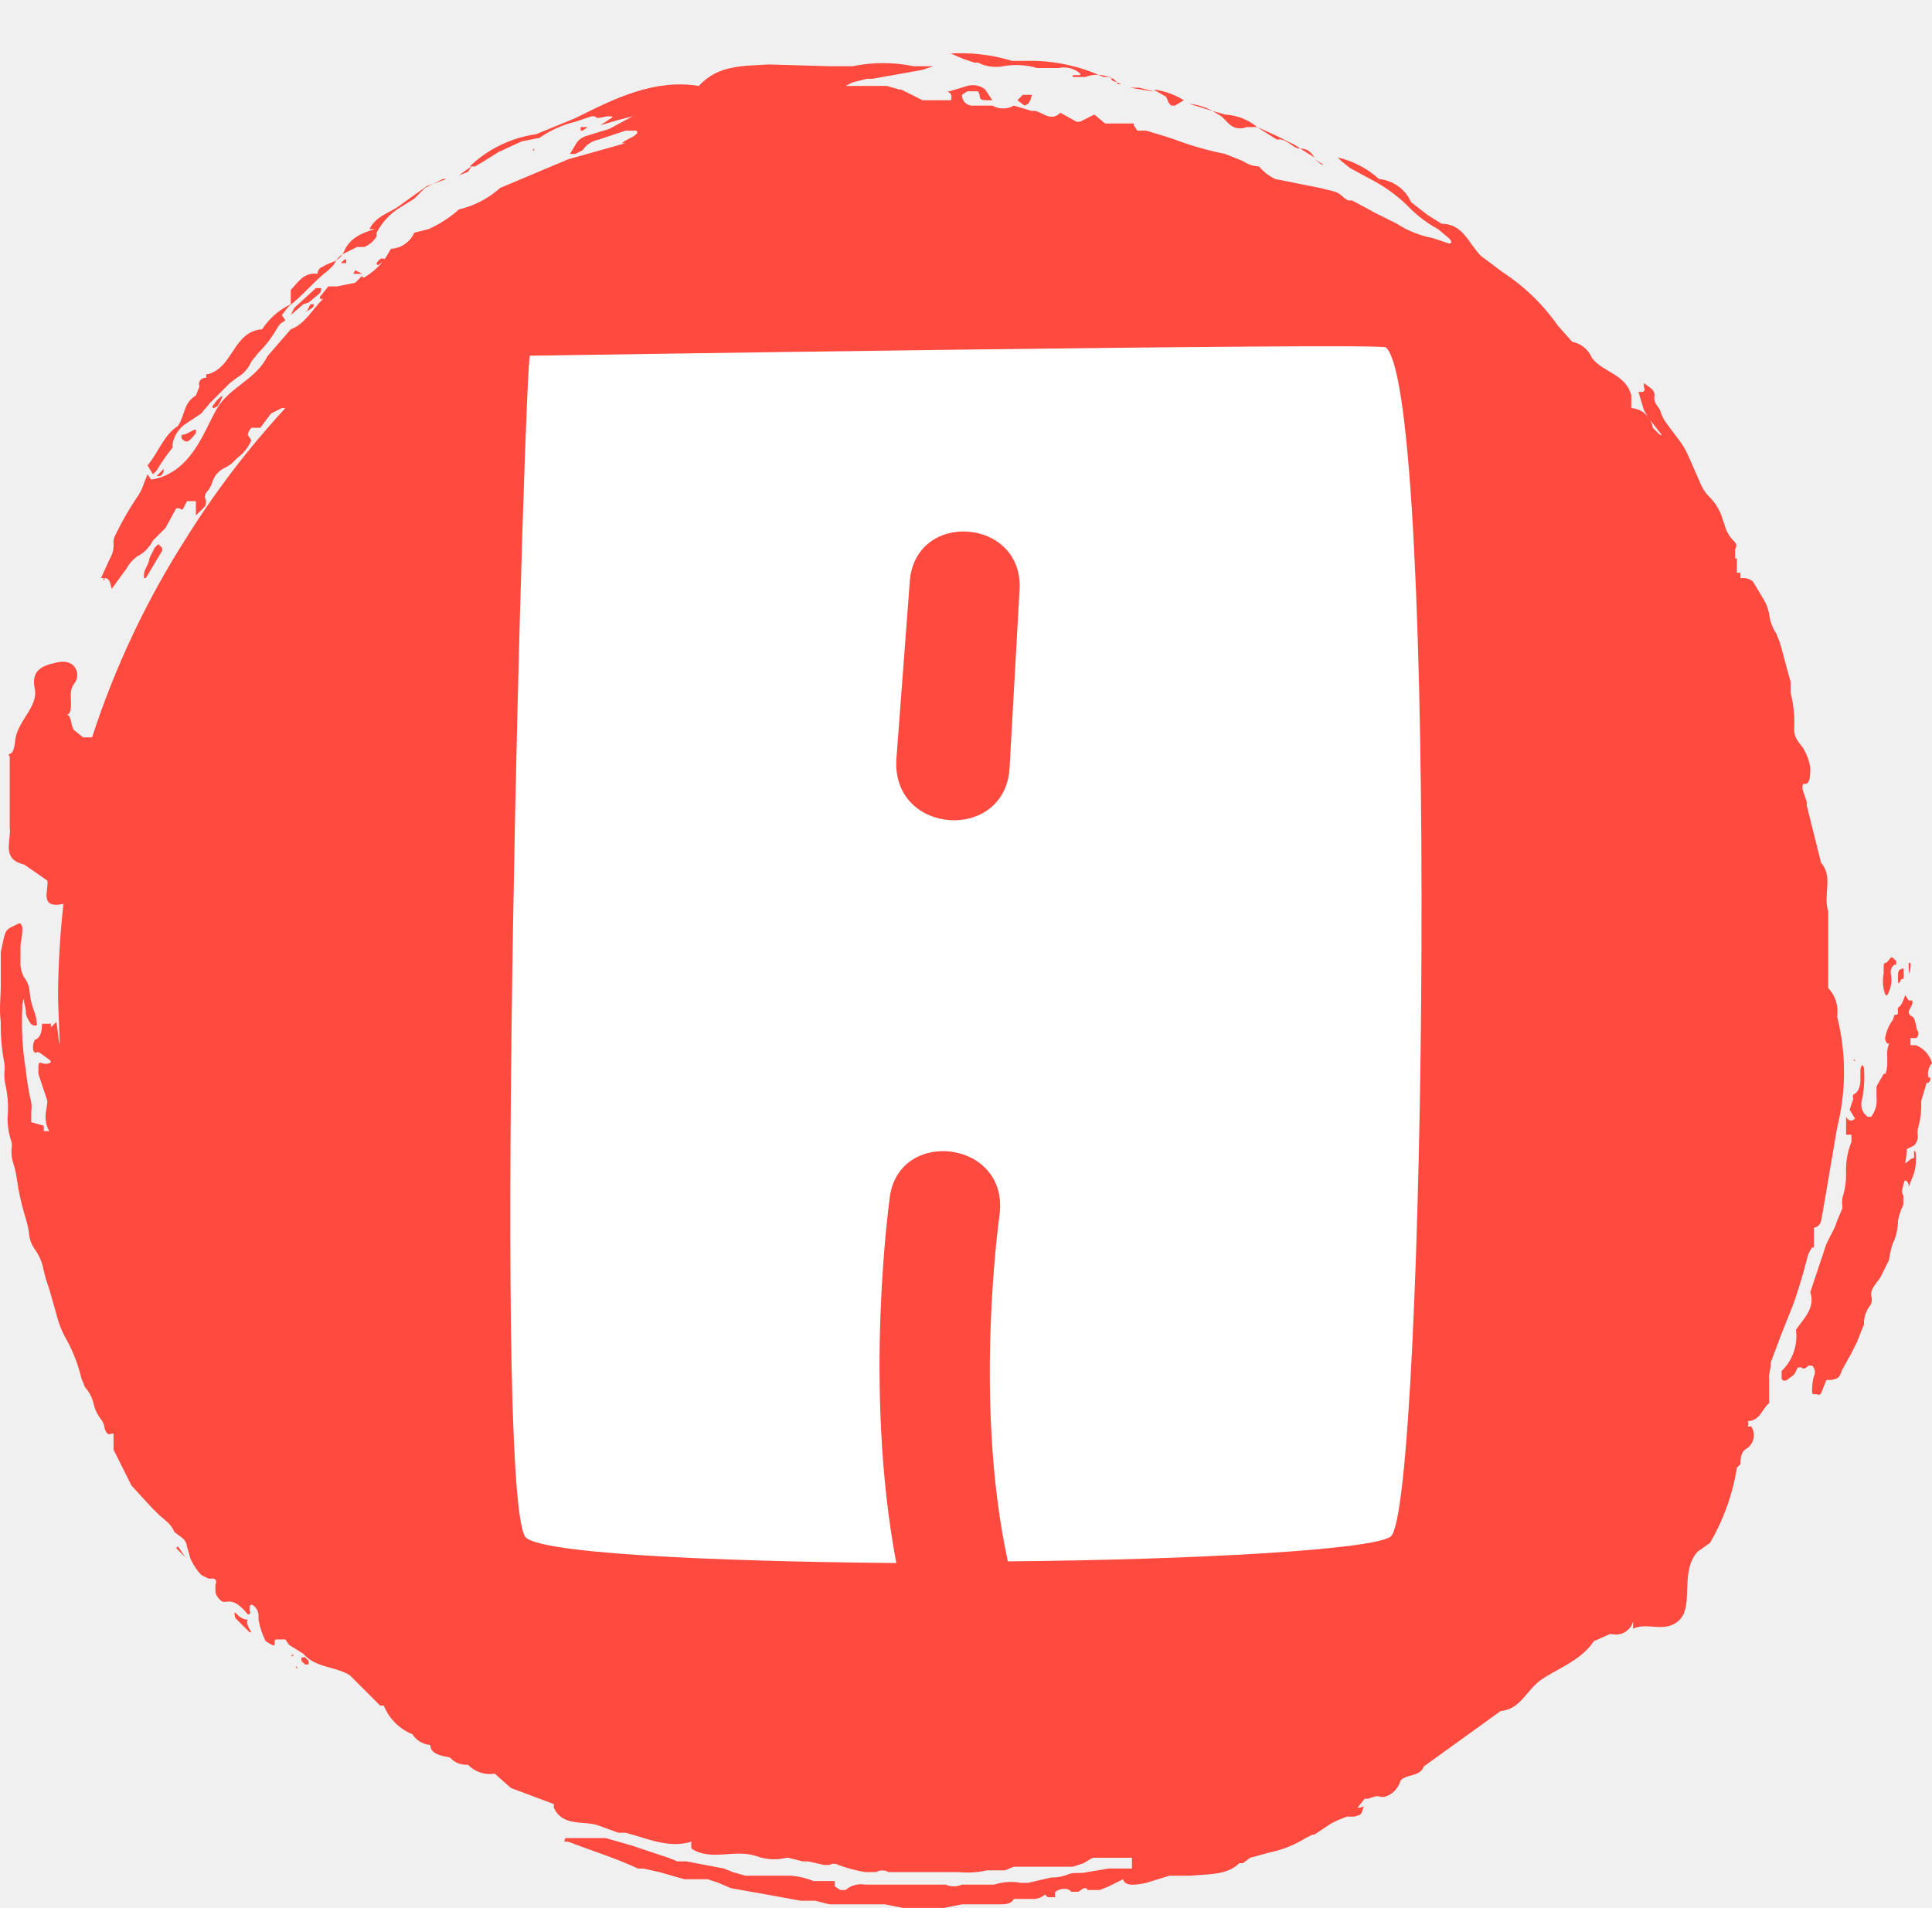
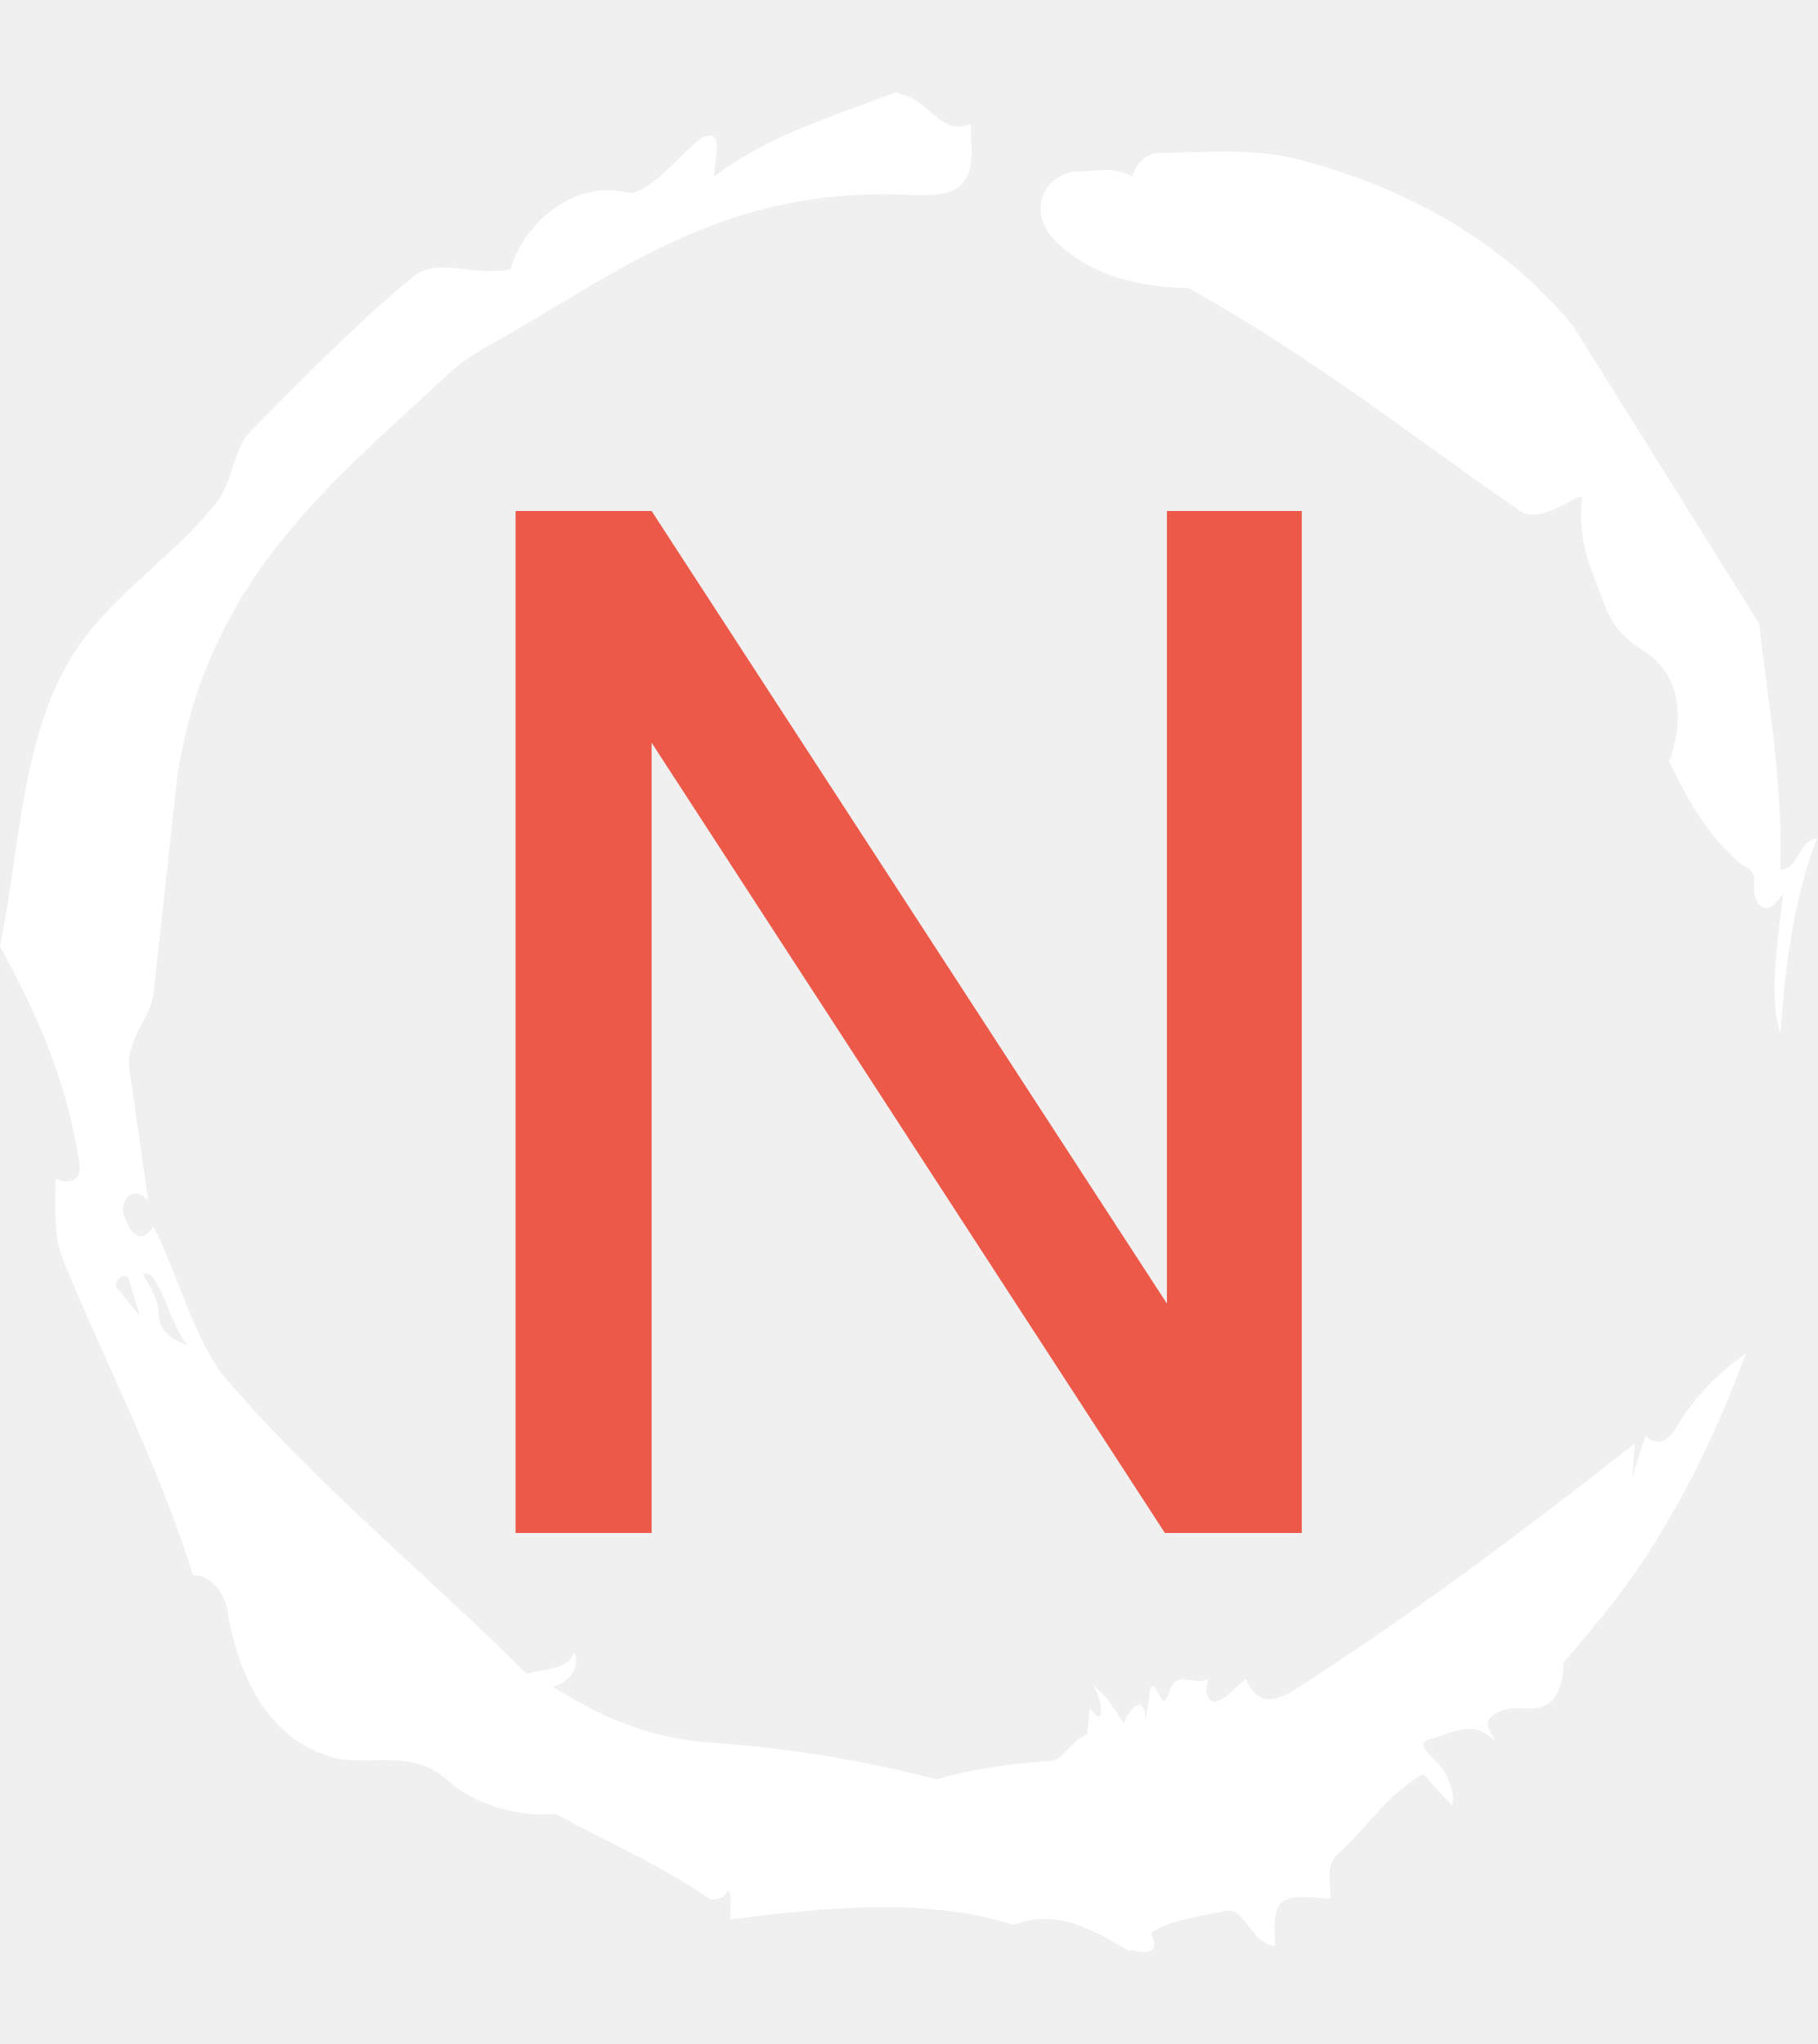
- <svg xmlns="http://www.w3.org/2000/svg" width="308.761" height="304.916" viewBox="0 0 106.008 104.687" class="css-1j8o68f" version="1.1" id="svg23">
-   <defs id="SvgjsDefs2684" />
-   <g id="SvgjsG2685" featurekey="rootContainer" transform="matrix(0.9820593,0,0,0.9820593,-0.05456052,0)" fill="#ff4a3f">
-     <g id="g17">
-       <path d="M19.8 15.3h.5l-.4-.2zm.5.1zm.8-.7c0 .1 0 .1.1.1l.4-.3c-.2-.1-.3-.1-.5.2zm.4-.2zm-4.1 2.3zm-.2.6l.3-.2c.1-.1.1-.2.1-.2h-.2l-.2.4c-.1-.1-.1 0 0 0zm2.2-2.9h-.1l-.2.2h.3zm-2.1 2.4l.6-.5c.1-.1.1-.2.1-.3h-.3l-1.2 1.1-.2.4.7-.6zm-1.1.8z" id="path3" />
-       <path d="M9.7 25v-.2a1.7 1.7 0 0 1 .7-1.1l.9-.6.5-.6.7-.7.4-.4.4-.3a1.9 1.9 0 0 0 .8-.9l.4-.5a5.9 5.9 0 0 0 1-1.3l.2-.3.3-.2-.2-.3.4-.5c.8-.6 1.4-1.4 2.2-2l.3-.3a1.4 1.4 0 0 1 .5-.6l.8-.4h.4a1.4 1.4 0 0 0 .7-.6V13a3.5 3.5 0 0 1 1.3-1.4l.8-.5.2-.2.4-.4 1-.5h.2l-1.1.4-1.4 1c-.6.5-1.4.6-1.8 1.4h.3c-.7.2-1.4.5-1.7 1.2s-.8.6-1.2.9a.4.4 0 0 0-.3.4c-.8-.1-1.1.5-1.5.9v.8a3.9 3.9 0 0 0-1.6 1.4c-1.6.1-1.6 2.1-3 2.5h-.1a.2.2 0 0 0 0 .2c-.3 0-.5.2-.4.5l-.2.5c-.7.4-.6 1.1-1 1.7-.8.5-1.1 1.5-1.7 2.2l.3.5.2-.2a11.6 11.6 0 0 1 .9-1.3zM53.9 3.3l.6.2h.2a2.2 2.2 0 0 0 1.4.2 4.1 4.1 0 0 1 1.9.1h1.2a1.4 1.4 0 0 1 1.2.3.1.1 0 0 1 0 .1H60a.1.1 0 0 0 0 .1h.7a1.8 1.8 0 0 1 1.3 0c.2 0 .1.1.2.2l.5.2h-.2c-.2-.4-.5-.4-.8-.4a9.7 9.7 0 0 0-4.3-.9h-.8A9.8 9.8 0 0 0 53 3h.2zm7.3 3.1zM50.3 4.7zm10.9 1.7h.2-.2zM19 14.7zm32.1-10zm17.6 2.2a.9.9 0 0 0 1 .2h.6a3.1 3.1 0 0 0-1.8-.7l-.7-.2.5.3zm-3.4-1.3c0 .1.1.2.2.3h.2l.5-.3a4.2 4.2 0 0 0-1.7-.6l.7.4zm7.4 2.7l.8.5c-.2-.3-.4-.5-.8-.5z" id="path5" />
-       <path d="M99 76.1l.6-1.6.6-1.5c.2-.5.6-1.8.8-2.6a1.7 1.7 0 0 1 .3-.7h.1v-1.1c.5-.1.4-.6.5-.9l.8-4.7a12.7 12.7 0 0 0 0-6.2 1.9 1.9 0 0 0-.5-1.6v-4.3c-.3-.9.3-1.9-.4-2.7L101 45a.4.4 0 0 0 0-.2l-.2-.6a.5.5 0 0 1 0-.4h.1c.3 0 .3-.5.3-.9a3 3 0 0 0-.4-1.1l-.3-.4a1.1 1.1 0 0 1-.2-.7 6.7 6.7 0 0 0-.2-2v-.6c-.2-.7-.4-1.5-.6-2.2l-.2-.5a2.5 2.5 0 0 1-.4-1.1 2.5 2.5 0 0 0-.3-.8l-.6-1a.8.8 0 0 0-.6-.2h-.1V32h-.2v-.8H97V31a.4.4 0 0 0 0-.1v-.2c.1-.2.1-.3-.1-.5a1.8 1.8 0 0 1-.4-.6l-.2-.6a2.9 2.9 0 0 0-.7-1.2 2.2 2.2 0 0 1-.5-.7l-.7-1.6a4.3 4.3 0 0 0-.6-1l-.6-.8a2.4 2.4 0 0 1-.4-.8l-.2-.3a.6.6 0 0 1-.1-.5.5.5 0 0 0-.2-.4l-.4-.3v.2c.1.2 0 .3-.1.3h-.2l.3 1 .3.5.7.9h-.1l-.2-.2-.2-.2a1.3 1.3 0 0 0-1.2-1.1v-.7c-.3-1.2-1.6-1.3-2.2-2.1a1.5 1.5 0 0 0-1.1-.9l-.8-.9a11.3 11.3 0 0 0-3.1-3l-.8-.6-.4-.3c-.7-.7-1-1.8-2.2-1.8l-.8-.5-.9-.7a2.2 2.2 0 0 0-1.8-1.3 5.1 5.1 0 0 0-2.3-1.2l.2.2.5.4 1.3.7a8.5 8.5 0 0 1 2.1 1.6 6.8 6.8 0 0 0 1.5 1.1l.6.5c.1.1.2.2.1.3H81l-.9-.3a5.6 5.6 0 0 1-2-.8l-1.2-.6-1.3-.7h-.2c-.3-.1-.4-.4-.8-.5l-.8-.2-2.5-.5a2.6 2.6 0 0 1-.9-.7 1.7 1.7 0 0 1-.9-.3l-1-.4a18.1 18.1 0 0 1-2.8-.8l-.6-.2-1-.3h-.5l-.2-.3v-.1h-1.6l-.6-.5-.4.2-.4.2h-.2l-.9-.5c-.6.6-1.1-.2-1.6-.1l-1-.3a1.2 1.2 0 0 1-1.2 0h-1.2a.6.6 0 0 1-.5-.6l.3-.2h.6a.7.7 0 0 1 .1.3c0 .2.2.2.5.2h.2l-.4-.6a1.1 1.1 0 0 0-1-.2l-1 .3H53c.3.2.2.3.2.5h-1.6l-.4-.2-.8-.4h-.1l-.7-.2h-2.3l.4-.2.8-.2h.3l1.7-.3 1.1-.2.6-.2h-1.1a8.4 8.4 0 0 0-3.4 0h-1.3L43 3.6c-1.4.1-2.8 0-3.9 1.2-2.5-.4-4.7.7-6.9 1.8l-2.2.9a6.7 6.7 0 0 0-3.7 1.8h.3l.5-.3.8-.5 1.3-.6 1-.2a6 6 0 0 1 2-.9l.9-.3h.2c.1.2.5 0 .7 0h.2c.1 0 .1.1 0 .1l-.6.4 1-.3.8-.2-1.3.7-1.3.4a1 1 0 0 0-.6.5l-.3.5h.3l.4-.2a1.4 1.4 0 0 1 .9-.6l1.5-.5h.5a.1.1 0 0 1 .1.2c-.2.2-.6.3-.8.5h.2l-3.2.9-3.8 1.6a5.2 5.2 0 0 1-2.3 1.2 6.6 6.6 0 0 1-1.7 1.1l-.8.2a1.5 1.5 0 0 1-1.3.9l-.3.5a3.7 3.7 0 0 1-1.2 1.1h-.1v-.1l-.2.2-.2.2-1 .2h-.5l-.4.5c-.1.1-.1.2 0 .2h.1c-.6.6-1 1.4-1.8 1.7L15 19.9c-.6 1.2-1.8 1.6-2.6 2.6s-1.4 3.9-3.9 4.3l-.2-.3-.2.5a2.7 2.7 0 0 1-.4.8 16.9 16.9 0 0 0-1.2 2.1.8.8 0 0 0-.1.5 1.4 1.4 0 0 1-.2.8l-.5 1.1h.2c.3 0 .3.3.4.6l.8-1.1a2.2 2.2 0 0 1 .6-.7 2 2 0 0 0 .9-.9l.3-.3.4-.4.6-1.1h.2c.1.1.1.1.2 0l.2-.4h.5v.8l.5-.5a.5.5 0 0 0 0-.5.4.4 0 0 1 .1-.3 1.5 1.5 0 0 0 .3-.5 1.3 1.3 0 0 1 .8-.9l.3-.2.3-.3a2.4 2.4 0 0 0 .8-1l-.2-.3c0-.1.1-.3.2-.4h.5l.6-.8.6-.3h.2a48.8 48.8 0 0 0-5.5 7.2h-.1.1a48.4 48.4 0 0 0-5.3 11.2h-.5l-.5-.4c-.2-.2-.1-.7-.4-.9h.1c.3-.5-.1-1.2.3-1.7s.1-1.4-.9-1.2-1.5.5-1.3 1.5-1 1.8-1.1 2.9-.5.5-.3.9v3.9c.1.8-.5 1.8.8 2.1l1.3.9c.1.5-.5 1.6.9 1.3a49.2 49.2 0 0 0-.3 5c0 1.1.1 2.2.1 3.3v-.4c-.1-.4-.1-.8-.2-1.3l-.3.3v-.2h-.5c0 .5-.1.8-.4.9a.9.9 0 0 0-.1.5c0 .1.1.3.2.2s.4.2.7.4-.2.3-.4.2-.2.1-.2.3v.3l.5 1.5c0 .3-.1.6-.1.9a1.7 1.7 0 0 0 .2.8h-.3v-.3l-.7-.2v-.6a1.5 1.5 0 0 0 0-.5 14.6 14.6 0 0 1-.3-1.8 16.6 16.6 0 0 1-.2-3.5.9.9 0 0 1 .1-.5v.2a2.9 2.9 0 0 1 .1.5.8.8 0 0 0 .1.4c.1.2.2.4.4.4s.1-.1.1-.2a2.1 2.1 0 0 0-.1-.5 4.2 4.2 0 0 1-.3-1.3 1.5 1.5 0 0 0-.3-.7 1.6 1.6 0 0 1-.2-.9v-.8c0-.3.1-.6.1-.9a.5.5 0 0 0-.1-.4h-.1c-.8.4-.7.2-1 1.6V55c0 .7-.1 1.4 0 2.1a10.8 10.8 0 0 0 .2 2.3 1.8 1.8 0 0 1 0 .5 3.1 3.1 0 0 0 .1.9 5.9 5.9 0 0 1 .1 1.3 3.9 3.9 0 0 0 .2 1.7 1.2 1.2 0 0 1 0 .4 2.1 2.1 0 0 0 .1.8 4.9 4.9 0 0 1 .2.9 14 14 0 0 0 .5 2.2 5 5 0 0 1 .2 1 1.7 1.7 0 0 0 .3.7 2.9 2.9 0 0 1 .5 1.2 8.5 8.5 0 0 0 .3 1l.4 1.4a5.4 5.4 0 0 0 .6 1.5 8.5 8.5 0 0 1 .8 2.1l.2.5a2.1 2.1 0 0 1 .5 1 2.1 2.1 0 0 0 .4.8 1 1 0 0 1 .2.5c.1.3.2.4.4.3h.1v.9l.5 1 .5 1 1.1 1.2.4.4c.3.3.7.5.9 1l.4.3a.7.7 0 0 1 .3.5l.2.7a3.3 3.3 0 0 0 .6.9l.4.2h.3a.2.2 0 0 1 .1.3 2.5 2.5 0 0 0 0 .5.9.9 0 0 0 .4.5h.2c.4-.1.8.2 1.2.7h.1c0-.1.1-.1 0-.2v-.2c0-.1.1-.2.2-.1a.7.7 0 0 1 .3.6v.2a4.3 4.3 0 0 0 .4 1.2c.5.3.5.3.5.1s0-.2.2-.2h.4l.2.3.8.5c.7.8 1.8.7 2.6 1.2l1.7 1.7h.2a2.9 2.9 0 0 0 1.6 1.6 1.3 1.3 0 0 0 1 .6c0 .5.6.6 1.1.7a1.2 1.2 0 0 0 .8.4h.2a1.7 1.7 0 0 0 1.5.5l.9.8 2.4.9v.2c.5 1.1 1.7.7 2.5 1l1.1.4h.4c1.2.3 2.4.9 3.7.5a.7.7 0 0 0 0 .4c1.1.7 2.4 0 3.6.4a2.9 2.9 0 0 0 1.7.1h.1l.8.2h.3l.9.2h.3a.5.5 0 0 1 .5 0 7.9 7.9 0 0 0 1.5.4h.6a.7.7 0 0 1 .7 0h3.9a5 5 0 0 0 1.6-.1h1l.5-.2H60l.6-.2.5-.3h2.2v.6H62l-1.2.2c-.4.1-.7 0-1 .1a2.4 2.4 0 0 1-1 .2l-1.3.3h-.4a3.1 3.1 0 0 0-1.5.1h-1.8a1.1 1.1 0 0 1-.9 0h-4.5a1.3 1.3 0 0 0-1.1.3H47l-.3-.2v-.3h-1.2a4.1 4.1 0 0 0-1.3-.3h-2.5l-.7-.2-.5-.2-2.1-.4h-.5l-.5-.2-2.1-.7-1.4-.4h-2.2c-.1 0-.1.1-.1.2h.2c1.3.5 2.6.9 3.9 1.5h.3l.9.2 1.4.4h1.3l.6.2.7.3 1.7.3 1.1.2 1.1.2h.8l.8.2h3.1l1 .2h2.3l1-.2H56c.4 0 .6-.1.7-.3h1a1 1 0 0 0 .8-.3c-.1.1 0 .1.1.2h.4v-.2c0-.1 0-.1.2-.2s.6-.1.7.1h.4l.3-.2c.2 0 .2 0 .2.1h.7l.5-.2.8-.4c.1.3.4.4 1.3.2l1.3-.4h1.2c.9-.1 2 0 2.7-.7h.2l.4-.3 1.1-.3a6.1 6.1 0 0 0 2-.8l.4-.2h.1l.9-.6.4-.2.5-.2h.4c.4-.1.4-.1.5-.4s0-.1-.2-.1h-.1l.4-.5h.2c.3-.1.5-.2.7-.1h.2a1.3 1.3 0 0 0 .9-.9c.3-.4 1.1-.2 1.3-.8l4.3-3.1c1.1-.1 1.4-1.1 2.2-1.7s2.3-1.1 3-2.2l.9-.4h.1a1 1 0 0 0 1.2-.7v.4c.8-.4 1.8.3 2.6-.5s0-2.7 1-3.8l.7-.5a12.1 12.1 0 0 0 1.5-4.2l.2-.2c0-.3 0-.7.4-.9a.9.9 0 0 0 .2-1.2h-.2a.3.3 0 0 0 0-.3c.7 0 .8-.7 1.2-1V77a.5.5 0 0 1 0-.2 3.8 3.8 0 0 0 .1-.7zM5.9 32.2z" id="path7" />
-       <path d="M26.4 9.3l-.3.2-.4.3.5-.2zm6.1-2h.1l.3-.2h-.4zm-2.6 1l-.1.1h.1v-.1zm-1.5 1.4zm1.3-.2zm-6.3 3.1zM9.2 26.2l-.4.4H9a.4.4 0 0 0 .2-.4zm3-3.5a2.1 2.1 0 0 0 .3-.6 1.5 1.5 0 0 0-.5.5c-.1.1-.1.2 0 .2zM11 24.2V24c-.2 0-.5.3-.8.3v.2c.3.3.4.2.8-.3zm3 66.2zM73.9 9.2h.1l-.5-.3zm-2.5-1.4c.5-.1.8.4 1.2.5h.1l-.3-.2-1-.5-1.1-.5.3.2zM52.8 3.1zm11.7 2h-.1l-1.2-.2h.5zm2 .7l1.3.4a3.3 3.3 0 0 0-1.3-.4zm-9 0a1 1 0 0 0 .2-.5h-.5l-.3.3.4.3zm9 1.6zM49.9 4.2zm2.9.7zM48.5 4zm13.8 2.1a.5.5 0 0 0 0 .1zm44.8 52.3h-.3V58h.3c.1 0 .2-.3.1-.4s-.1-.7-.3-.8a.3.3 0 0 1-.2-.3l.2-.4a.4.4 0 0 0 0-.2h-.2l-.2-.3c-.1.3-.2.6-.4.7a.5.5 0 0 0 0 .2c0 .1 0 .2-.1.2h-.1a1.1 1.1 0 0 1-.1.3 2.3 2.3 0 0 0-.4.9.4.4 0 0 0 .1.4h.1a1.7 1.7 0 0 0-.1.8v.4a1.8 1.8 0 0 1-.1.5h-.1l-.4.7v.6a1.5 1.5 0 0 1-.3 1.1h-.2l-.2-.2a.9.9 0 0 1-.1-.8 6.5 6.5 0 0 0 .1-1.7c0-.1-.1-.2-.1-.2a.5.5 0 0 0-.1.3v.6c0 .2-.1.6-.3.7s-.1.2-.1.3l-.2.6.3.5c-.2.2-.4.1-.5-.1v1h.3v.4a4.2 4.2 0 0 0-.3 1.4 3.3 3.3 0 0 0 0 .4 4 4 0 0 1-.2 1.3 2 2 0 0 0 0 .6l-.3.7a3.2 3.2 0 0 1-.3.7l-.3.6-.9 2.7c.3.9-.4 1.5-.8 2.1a2.7 2.7 0 0 1-.8 2.3v.4c0 .1.1.2.3.1l.4-.3.2-.4h.2c.1.1.2.1.4-.1h.2a.5.5 0 0 1 .1.6 2.9 2.9 0 0 0-.1.8c0 .1 0 .2.1.2h.2c.1.1.2 0 .3-.3l.2-.5h.3c.4-.1.4-.1.6-.6l.5-.9.3-.6.4-1a1.6 1.6 0 0 1 .3-1 .6.6 0 0 0 .1-.6c0-.2 0-.3.2-.6l.3-.4.5-1a4.7 4.7 0 0 1 .2-.9 3 3 0 0 0 .3-1.3 3.8 3.8 0 0 1 .3-.9v-.5c-.1-.2-.1-.2 0-.6s.1-.2.2-.2a.4.4 0 0 1 .1.3l.2-.5a2.3 2.3 0 0 0 .2-.9v-.3c0-.1 0-.3-.1-.3v.4c-.2 0-.3.2-.5.3a6.4 6.4 0 0 0 .1-.8l.4-.2a.7.7 0 0 0 .2-.6 1.4 1.4 0 0 1 0-.3 4.8 4.8 0 0 0 .2-1.4v-.2l.3-1h.1a.3.3 0 0 0 .1-.3h-.1a.9.9 0 0 1 .2-.8 1.5 1.5 0 0 0-.9-1zm-1.2 7.8zm-.2-9.9zm0 0zM9.1 30.8a.3.3 0 0 0 0-.2l-.2-.2-.2.2-.3.6c0 .3-.3.6-.3.9v.2h.1zm96.3 24.8h.1a1.7 1.7 0 0 0 .2-1.2.5.5 0 0 1 .2-.5h.1v-.2l-.2-.2h-.1c-.1.1-.2.3-.3.3s-.1.1-.1.3v.3a2.2 2.2 0 0 0 .1 1.2zM13.2 90.1c-.1 0 0 .2 0 .3l.8.8h.1c-.2-.3-.3-.6-.2-.7a.9.9 0 0 1-.5-.2zm.8.3zm92.3-35.7h.1a2 2 0 0 0 0-.6c-.3.1-.3.1-.3.6s.1.1.2 0z" id="path9" />
-       <path d="M106.7 62a.6.6 0 0 0 .1-.5c0-.1-.1-.2-.1-.1h-.2v.2c0 .4.1.5.2.4zm.1-8.2h-.1v.6a1 1 0 0 0 .1-.6zM17.1 92.6h-.2v.2l.2.2h.2v-.2zm86.6-33.3c0-.1 0-.1-.1-.1zM9.9 86.5l.5.5-.4-.6z" id="path11" />
-       <circle cx="10.5" cy="87.1" transform="rotate(-24.8 10.4 87.159)" id="circle13" />
-       <path d="M9.7 30.1h-.1v.2-.2h.1zm83.2-6.6l-.2-.3h-.1zm-14.7 77.1zM5.9 32.2zm-.1.2a.3.3 0 0 0 .1-.2v.2zm1.9-4.9zM61.5 2.4zm42.8 58.2v.1-.1zM16.4 92.5h-.1c.1.1.2 0 .1-.1zm.2.7h.1l-.1-.1v.1zm73.9-71.3zm15.2 34.4zM14.6 91.7zm92.1-37zm-.8 11.4zM34.6 0z" id="path15" />
-     </g>
-   </g>
-   <g id="SvgjsG2686" featurekey="nameFeature-0" transform="matrix(2.284354,0,0,2.284354,27.98006,-5.60952)" fill="#ffffff">
-     <path d="M9.6 16.48 l-0.32 4.24 c-0.08 1.8 2.6 1.96 2.72 0.2 l0.24 -4.28 c0.12 -1.76 -2.56 -1.96 -2.64 -0.16 z M0.48 11 l0 0 c0.04 0 20.48 -0.32 20.56 -0.2 c1.28 1.12 0.96 27.8 0.12 28.56 c-0.4 0.32 -4.64 0.56 -9.2 0.6 c-0.84 -3.84 -0.2 -8.32 -0.2 -8.32 c0.24 -1.8 -2.44 -2.12 -2.64 -0.4 c0 0.04 -0.64 4.52 0.16 8.76 c-4.56 -0.04 -8.68 -0.24 -8.92 -0.64 c-0.8 -1.44 0 -28.28 0.12 -28.36 z" id="path20" />
+ <svg xmlns="http://www.w3.org/2000/svg" version="1.1" width="1000" height="1125" viewBox="0 0 1000 1125">
+   <g transform="matrix(1,0,0,1,1.7053025658242404e-13,0)">
+     <svg viewBox="0 0 320 360" data-background-color="#000000" preserveAspectRatio="xMidYMid meet" height="1125" width="1000">
+       <g id="tight-bounds" transform="matrix(1,0,0,1,0,0)">
+         <svg viewBox="0 0 320 360" height="360" width="320">
+           <g>
+             <svg />
+           </g>
+           <g>
+             <svg viewBox="0 0 320 360" height="360" width="320">
+               <g>
+                 <path d="M20.961 227.22l3.726 4.658-1.863-6.056c-0.466-2.795-3.726 0.466-1.863 1.398M25.153 224.425c1.397 2.329 2.795 4.658 2.795 6.987 0 3.261 2.795 4.658 5.123 5.589-3.261-3.726-5.124-13.974-7.918-12.576M204.017 26.929c7.918 0 15.371-0.932 23.756 0.931 20.495 5.124 37.729 15.371 49.374 29.811l32.606 52.169c1.397 13.042 4.192 27.482 3.726 43.319 3.261 0 2.795-4.658 6.521-5.59-3.726 9.316-5.59 20.961-6.521 34.469-2.329-7.453 0-18.632 0.466-24.687-3.261 5.124-5.124 1.397-5.124-0.932 0.466-3.726-1.397-3.261-2.795-4.658-5.124-4.658-8.384-9.782-12.11-17.7 2.329-6.055 2.795-14.905-4.658-19.563-2.329-1.397-5.124-3.726-6.521-7.453-1.863-5.124-5.124-11.179-4.193-19.097 0.466-2.329-6.987 5.124-11.179 1.863-18.166-12.576-36.332-27.016-58.224-39.127-11.645 0-20.029-4.192-24.221-9.316-3.726-4.658-0.932-10.713 4.658-11.179 3.261 0 6.987-0.932 9.782 0.932 0.466-1.863 2.329-4.192 4.657-4.192M157.904 16.215l0.932 0.466c4.658 0.932 6.987 7.453 12.11 5.124 0 3.261 0.466 6.521-0.466 8.85-1.397 3.726-5.59 3.726-8.85 3.726-31.208-1.863-49.374 11.179-68.471 22.358-5.124 3.261-10.713 5.59-14.906 9.782-20.029 18.632-41.921 35.866-47.045 70.335l-4.192 38.195c-0.466 4.192-5.124 8.384-4.192 13.508l3.26 22.824c-3.261-3.261-5.124 0.932-4.192 2.795 0.466 1.397 2.329 6.055 5.124 1.863 3.726 6.987 7.453 20.495 12.576 26.55 15.837 18.632 36.332 35.4 53.101 52.169 4.192-0.932 7.453-0.932 8.384-3.727 1.397 2.795-1.397 5.59-3.726 6.056 7.453 4.658 15.837 8.85 27.016 9.781 14.44 0.932 27.948 3.261 40.524 6.522 6.521-1.863 13.042-2.795 20.029-3.261 2.329 0 3.726-3.726 6.521-4.658l0.466-4.658c2.795 4.192 2.329-1.397 0.466-4.192 3.261 2.795 4.192 5.124 5.589 6.987 0-1.397 3.726-6.521 3.727-0.466l0.931-6.055c1.397-0.932 1.863 5.124 3.261 0.931 1.397-4.192 4.192-0.932 6.987-2.329-0.932 1.863-0.466 5.59 2.794 3.261l3.727-3.261c2.329 5.59 6.055 3.261 7.918 2.329 20.495-13.042 40.99-28.413 60.553-43.784l-0.466 6.055 2.329-7.453c2.329 2.329 4.192 0.466 5.124-0.931 2.795-4.658 6.521-9.316 12.577-13.508-7.453 20.029-16.303 35.866-27.482 48.908l-4.658 5.59c0 3.261-0.932 7.453-4.658 7.918-1.863 0.466-5.59-0.932-8.384 1.863-1.397 1.863 3.261 5.59-0.466 2.795-3.261-2.329-6.521 0-10.248 0.932-2.795 0.932 1.863 3.726 2.795 5.589 0.932 1.863 1.863 3.726 1.398 6.056l-5.124-5.59c-6.055 3.261-9.782 9.316-14.906 13.974-2.329 1.863-1.397 5.124-1.397 7.918-3.261 0-6.987-0.932-8.85 0.932-1.397 1.863-0.932 4.658-0.932 7.453-4.658-0.466-5.124-7.453-9.315-6.056-4.192 0.932-8.85 1.397-12.577 3.727 2.795 5.59-4.658 2.329-3.726 3.26-6.987-4.192-13.042-7.453-20.495-4.658-15.837-5.124-35.4-2.795-49.84-0.931 0-2.329 0.466-4.658-0.466-5.124-0.932 2.329-3.726 1.397-3.26 1.397-8.85-6.055-17.7-9.782-27.016-14.905-8.384 0.932-16.303-3.261-18.632-5.59-6.521-6.055-13.974-2.795-20.029-4.192-13.042-3.261-17.7-16.769-19.098-26.084-0.932-4.658-4.658-6.521-6.055-6.056-6.055-19.563-15.371-37.263-22.824-55.429-1.863-4.658-1.397-9.316-1.397-14.44 2.329 0.932 4.658 0.466 4.192-2.794-2.329-15.371-7.918-27.016-13.974-38.195 3.261-15.837 3.726-34.469 11.179-48.443 6.521-12.576 18.632-19.098 27.016-29.811 2.795-3.726 2.795-8.85 5.59-12.11 9.316-9.316 18.632-19.098 28.879-27.482 4.658-3.726 10.247 0 17.234-1.397 2.329-8.384 11.645-15.837 20.495-13.508 3.726 0.932 11.179-8.85 13.508-9.782 3.726-1.397 1.863 3.726 1.863 6.987 8.85-6.987 20.961-10.713 32.14-14.906" fill="#ffffff" fill-rule="nonzero" stroke="none" stroke-width="1" stroke-linecap="butt" stroke-linejoin="miter" stroke-miterlimit="10" stroke-dasharray="" stroke-dashoffset="0" font-family="none" font-weight="none" font-size="none" text-anchor="none" style="mix-blend-mode: normal" data-fill-palette-color="tertiary" />
+               </g>
+               <g transform="matrix(1,0,0,1,90.76923,90)">
+                 <svg viewBox="0 0 138.462 180" height="180" width="138.462">
+                   <g>
+                     <svg viewBox="0 0 138.462 180" height="180" width="138.462">
+                       <g>
+                         <svg viewBox="0 0 138.462 180" height="180" width="138.462">
+                           <g>
+                             <svg viewBox="0 0 138.462 180" height="180" width="138.462">
+                               <g>
+                                 <svg viewBox="0 0 138.462 180" height="180" width="138.462">
+                                   <g>
+                                     <svg viewBox="0 0 138.462 180" height="180" width="138.462">
+                                       <g transform="matrix(1,0,0,1,0,0)">
+                                         <svg width="138.462" viewBox="4.13 -35.55 27.34 35.55" height="180" data-palette-color="#ec5949">
+                                           <path d="M31.47-35.55L31.47 0 26.71 0 8.86-27.49 8.86 0 4.13 0 4.13-35.55 8.86-35.55 26.78-7.98 26.78-35.55 31.47-35.55Z" opacity="1" transform="matrix(1,0,0,1,0,0)" fill="#ec5949" class="undefined-text-0" data-fill-palette-color="primary" id="text-0" />
+                                         </svg>
+                                       </g>
+                                     </svg>
+                                   </g>
+                                 </svg>
+                               </g>
+                             </svg>
+                           </g>
+                           <g />
+                         </svg>
+                       </g>
+                     </svg>
+                   </g>
+                 </svg>
+               </g>
+             </svg>
+           </g>
+           <defs />
+         </svg>
+         <rect width="320" height="360" fill="none" stroke="none" visibility="hidden" />
+       </g>
+     </svg>
  </g>
</svg>
